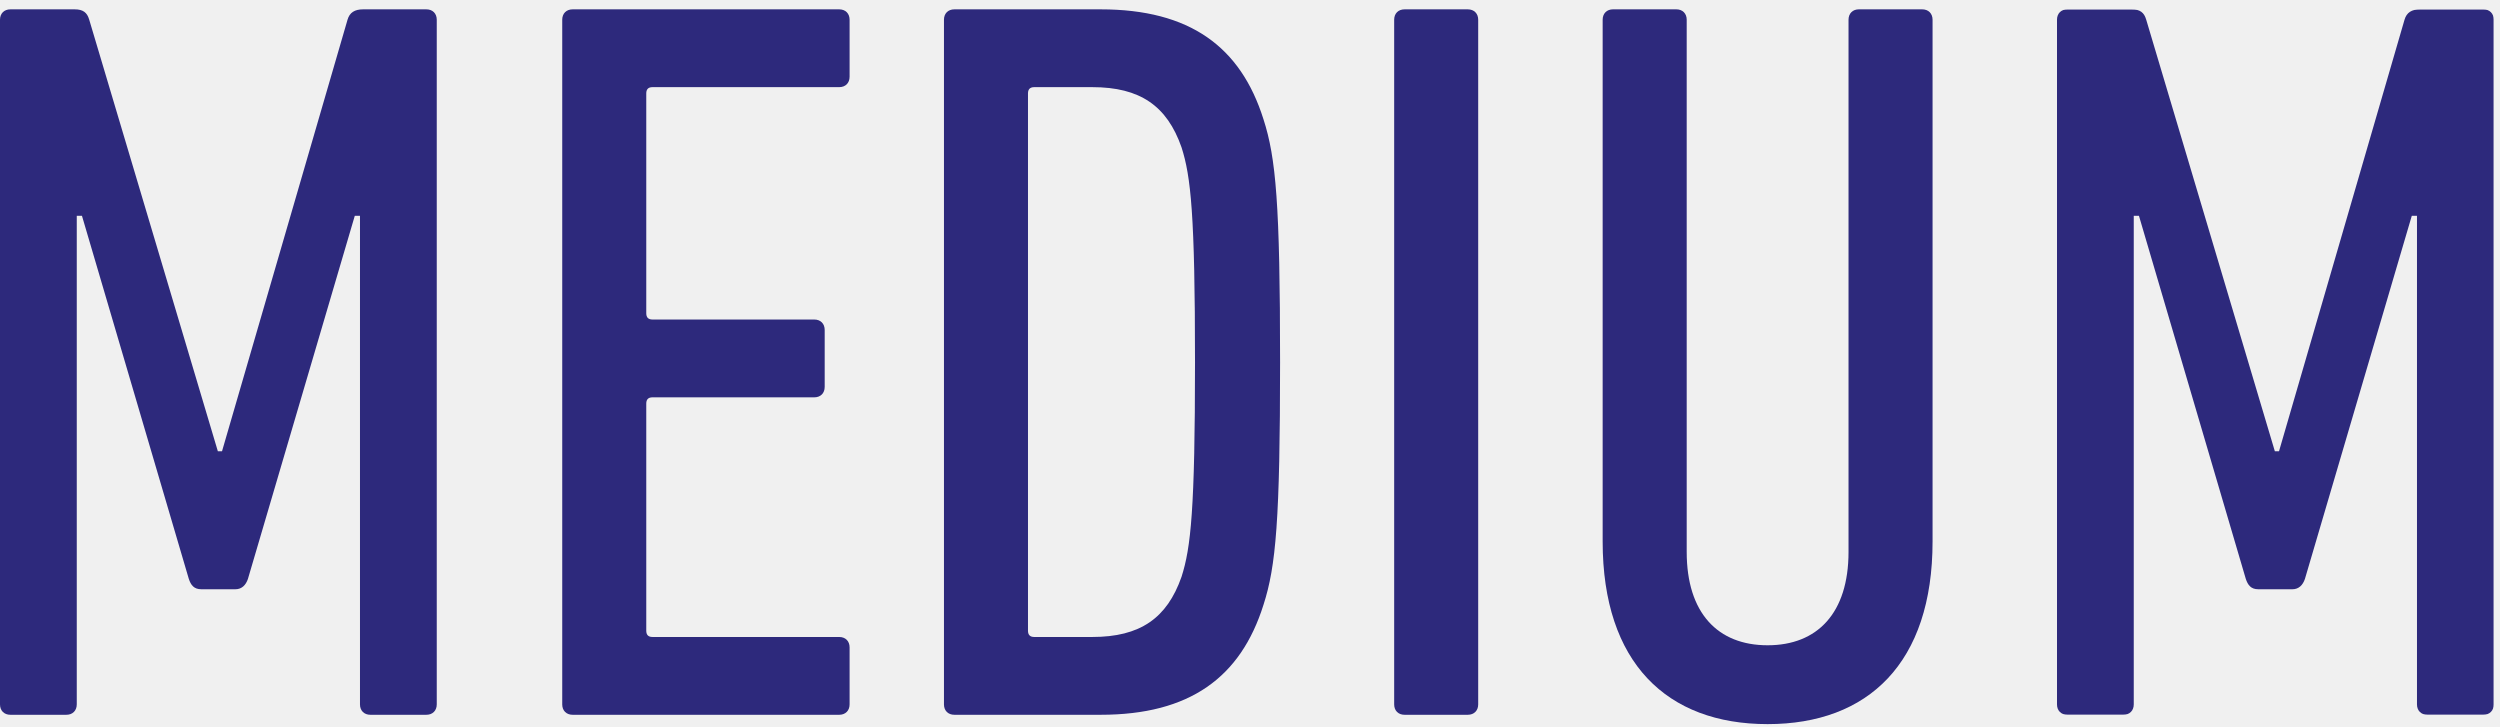
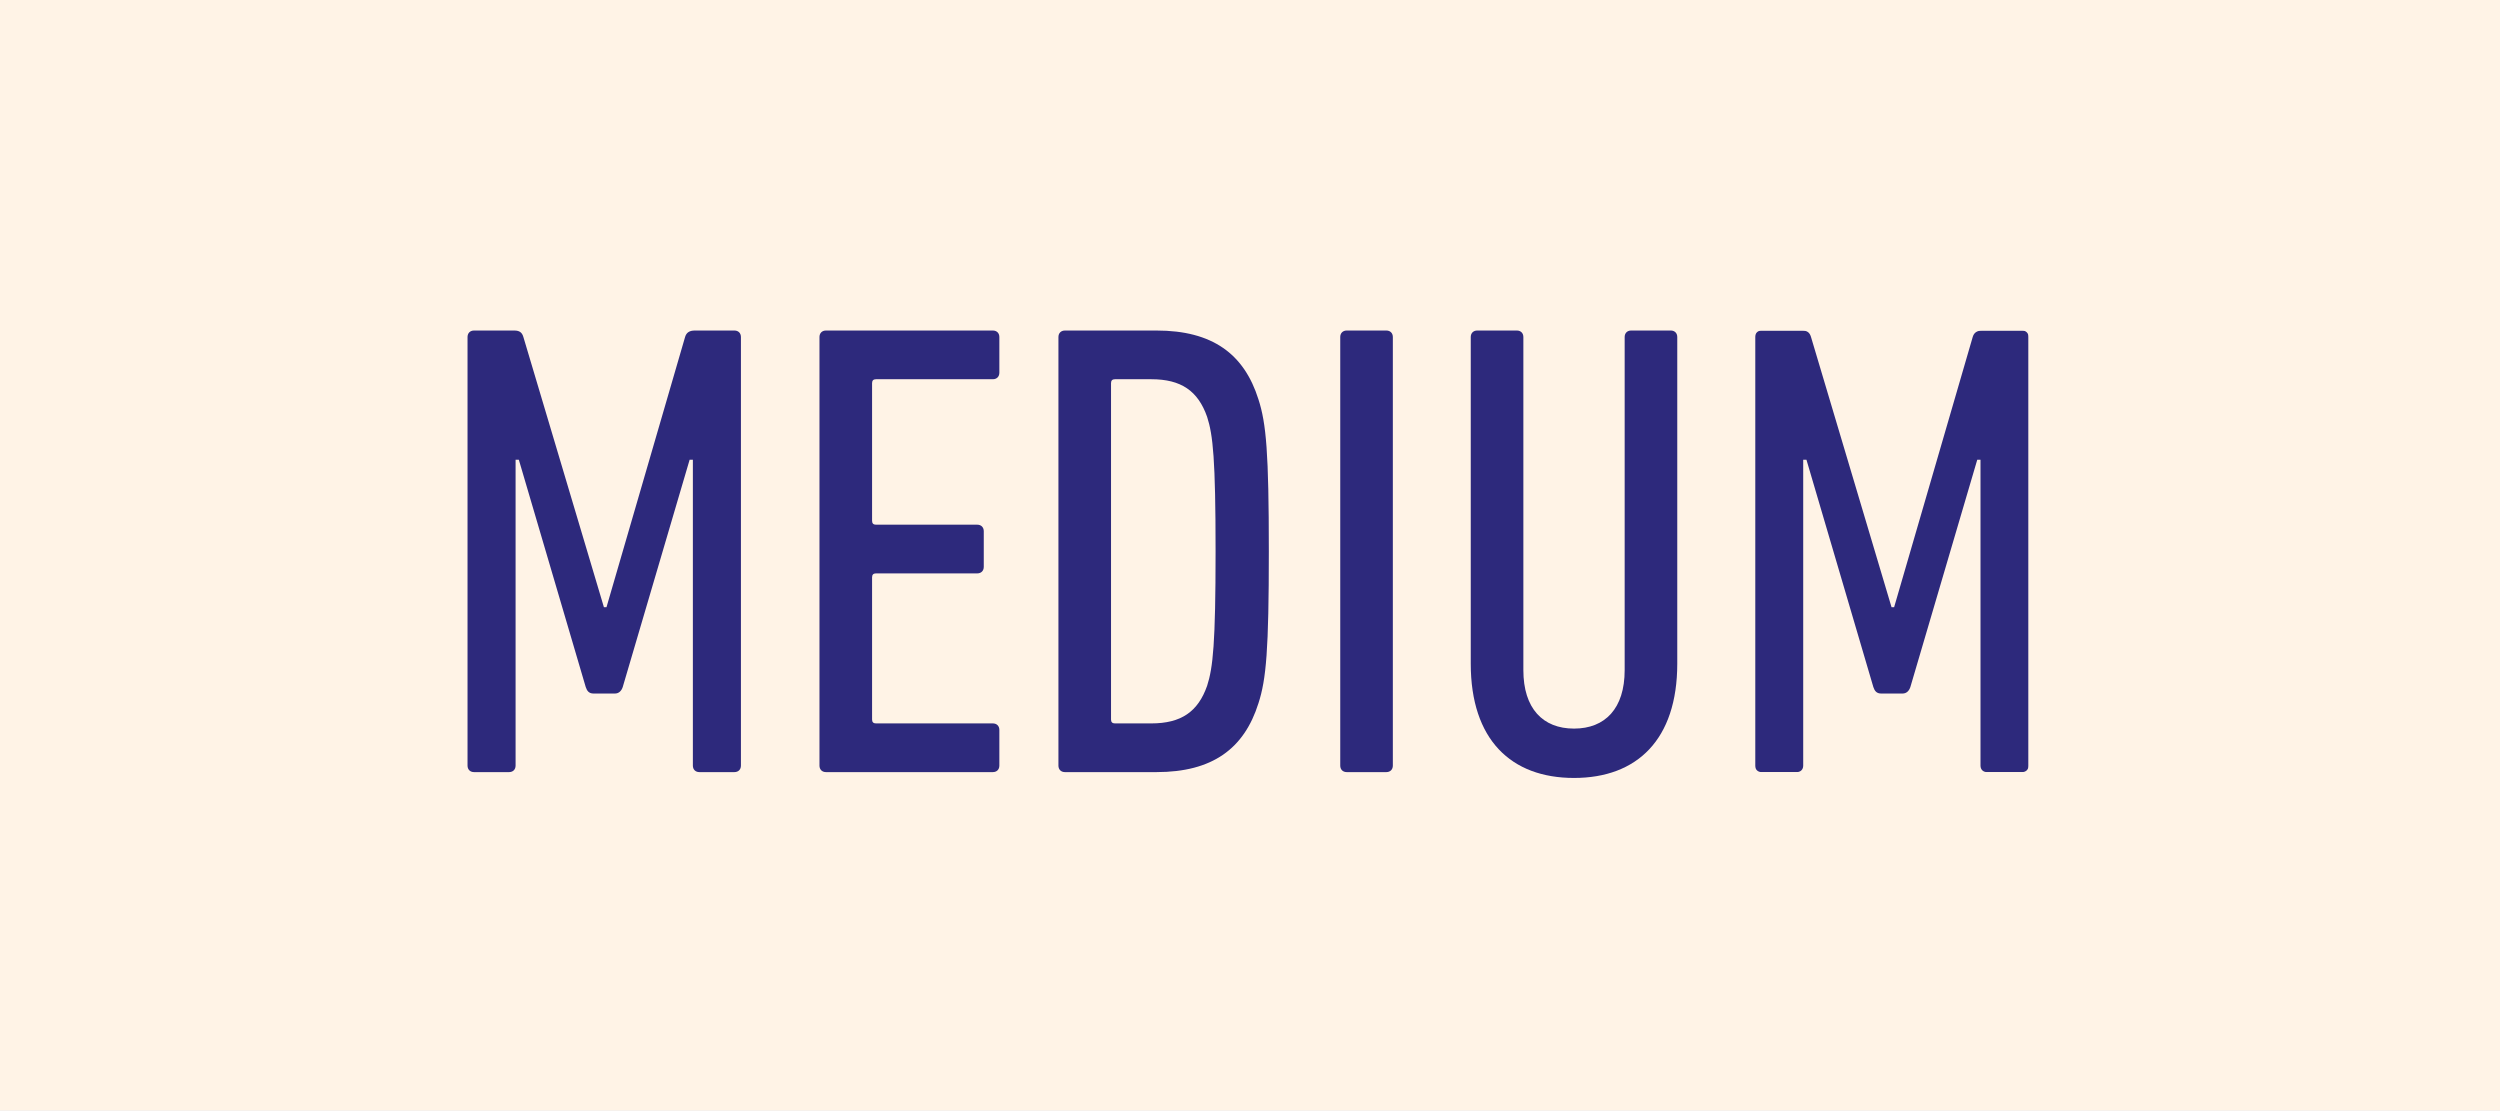
- <svg xmlns="http://www.w3.org/2000/svg" xmlns:xlink="http://www.w3.org/1999/xlink" width="241px" height="70px" viewBox="0 0 241 70" version="1.1">
+ <svg xmlns="http://www.w3.org/2000/svg" xmlns:xlink="http://www.w3.org/1999/xlink" width="385px" height="171px" viewBox="0 0 385 171" version="1.1">
  <defs>
    <polygon id="path-1" points="0.294 0.096 42.398 0.096 42.398 68.1 0.294 68.1" />
  </defs>
  <g id="Page-1" stroke="none" stroke-width="1" fill="none" fill-rule="evenodd">
-     <g id="Group-2">
-       <path d="M0,1.901 C0,1.3 0.4,0.901 1,0.901 L7.2,0.901 C8,0.901 8.4,1.201 8.601,1.901 L21.001,43.504 L21.401,43.504 L33.502,1.901 C33.702,1.201 34.202,0.901 35.002,0.901 L41.103,0.901 C41.703,0.901 42.103,1.3 42.103,1.901 L42.103,67.905 C42.103,68.505 41.703,68.905 41.103,68.905 L35.702,68.905 C35.102,68.905 34.702,68.505 34.702,67.905 L34.702,20.802 L34.202,20.802 L23.901,55.804 C23.701,56.404 23.301,56.804 22.701,56.804 L19.401,56.804 C18.701,56.804 18.401,56.404 18.201,55.804 L7.9,20.802 L7.4,20.802 L7.4,67.905 C7.4,68.505 7,68.905 6.4,68.905 L1,68.905 C0.4,68.905 0,68.505 0,67.905 L0,1.901 Z" id="Fill-9" fill="#2D297C" />
-       <path d="M54.199,1.901 C54.199,1.3 54.599,0.901 55.199,0.901 L80.901,0.901 C81.501,0.901 81.901,1.3 81.901,1.901 L81.901,7.401 C81.901,8.002 81.501,8.401 80.901,8.401 L62.899,8.401 C62.499,8.401 62.3,8.601 62.3,9.002 L62.3,30.203 C62.3,30.602 62.499,30.802 62.899,30.802 L78.5,30.802 C79.1,30.802 79.5,31.203 79.5,31.802 L79.5,37.303 C79.5,37.903 79.1,38.303 78.5,38.303 L62.899,38.303 C62.499,38.303 62.3,38.503 62.3,38.903 L62.3,60.804 C62.3,61.205 62.499,61.405 62.899,61.405 L80.901,61.405 C81.501,61.405 81.901,61.804 81.901,62.405 L81.901,67.905 C81.901,68.505 81.501,68.905 80.901,68.905 L55.199,68.905 C54.599,68.905 54.199,68.505 54.199,67.905 L54.199,1.901 Z" id="Fill-11" fill="#2D297C" />
-       <path d="M99.698,61.405 L105.299,61.405 C109.898,61.405 112.499,59.604 113.899,55.604 C114.799,52.804 115.199,49.104 115.199,34.903 C115.199,20.702 114.799,17.002 113.899,14.202 C112.499,10.202 109.898,8.401 105.299,8.401 L99.698,8.401 C99.299,8.401 99.098,8.601 99.098,9.002 L99.098,60.804 C99.098,61.205 99.299,61.405 99.698,61.405 Z M90.998,1.901 C90.998,1.301 91.398,0.901 91.998,0.901 L106.098,0.901 C114.699,0.901 119.599,4.501 121.8,11.502 C123,15.202 123.4,19.702 123.4,34.903 C123.4,50.104 123,54.604 121.8,58.304 C119.599,65.304 114.699,68.905 106.098,68.905 L91.998,68.905 C91.398,68.905 90.998,68.505 90.998,67.905 L90.998,1.901 Z" id="Fill-13" fill="#2D297C" />
-       <path d="M134.398,1.901 C134.398,1.3 134.797,0.901 135.398,0.901 L141.498,0.901 C142.097,0.901 142.498,1.3 142.498,1.901 L142.498,67.905 C142.498,68.505 142.097,68.905 141.498,68.905 L135.398,68.905 C134.797,68.905 134.398,68.505 134.398,67.905 L134.398,1.901 Z" id="Fill-15" fill="#2D297C" />
-       <path d="M154.496,52.203 L154.496,1.9 C154.496,1.3 154.896,0.9 155.496,0.9 L161.598,0.9 C162.197,0.9 162.598,1.3 162.598,1.9 L162.598,53.203 C162.598,59.103 165.598,62.204 170.397,62.204 C175.197,62.204 178.198,59.103 178.198,53.203 L178.198,1.9 C178.198,1.3 178.598,0.9 179.198,0.9 L185.299,0.9 C185.898,0.9 186.299,1.3 186.299,1.9 L186.299,52.203 C186.299,63.904 180.098,69.805 170.397,69.805 C160.697,69.805 154.496,63.904 154.496,52.203" id="Fill-17" fill="#2D297C" />
-       <g id="Group-21" transform="translate(198, 0.805)">
-         <mask id="mask-2" fill="white">
-           <use xlink:href="#path-1" />
-         </mask>
-         <g id="Clip-20" />
-         <path d="M0.294,1.096 C0.294,0.495 0.694,0.096 1.294,0.096 L7.495,0.096 C8.295,0.096 8.694,0.396 8.896,1.096 L21.296,42.699 L21.696,42.699 L33.796,1.096 C33.997,0.396 34.497,0.096 35.296,0.096 L41.398,0.096 C41.997,0.096 42.398,0.495 42.398,1.096 L42.398,67.1 C42.398,67.7 41.997,68.1 41.398,68.1 L35.997,68.1 C35.397,68.1 34.997,67.7 34.997,67.1 L34.997,19.997 L34.497,19.997 L24.196,54.999 C23.995,55.599 23.596,55.999 22.995,55.999 L19.695,55.999 C18.995,55.999 18.695,55.599 18.495,54.999 L8.194,19.997 L7.694,19.997 L7.694,67.1 C7.694,67.7 7.295,68.1 6.694,68.1 L1.294,68.1 C0.694,68.1 0.294,67.7 0.294,67.1 L0.294,1.096 Z" id="Fill-19" fill="#2D297C" mask="url(#mask-2)" />
+     <g id="Group-35">
+       <rect id="Rectangle-4-Copy" fill="#FFF3E6" x="0" y="0" width="385" height="171" />
+       <g id="Group-2" transform="translate(72, 50)">
+         <path d="M0,1.901 C0,1.3 0.4,0.901 1,0.901 L7.2,0.901 C8,0.901 8.4,1.201 8.601,1.901 L21.001,43.504 L21.401,43.504 L33.502,1.901 C33.702,1.201 34.202,0.901 35.002,0.901 L41.103,0.901 C41.703,0.901 42.103,1.3 42.103,1.901 L42.103,67.905 C42.103,68.505 41.703,68.905 41.103,68.905 L35.702,68.905 C35.102,68.905 34.702,68.505 34.702,67.905 L34.702,20.802 L34.202,20.802 L23.901,55.804 C23.701,56.404 23.301,56.804 22.701,56.804 L19.401,56.804 C18.701,56.804 18.401,56.404 18.201,55.804 L7.9,20.802 L7.4,20.802 L7.4,67.905 C7.4,68.505 7,68.905 6.4,68.905 L1,68.905 C0.4,68.905 0,68.505 0,67.905 L0,1.901 Z" id="Fill-9" fill="#2D297C" />
+         <path d="M54.199,1.901 C54.199,1.3 54.599,0.901 55.199,0.901 L80.901,0.901 C81.501,0.901 81.901,1.3 81.901,1.901 L81.901,7.401 C81.901,8.002 81.501,8.401 80.901,8.401 L62.899,8.401 C62.499,8.401 62.3,8.601 62.3,9.002 L62.3,30.203 C62.3,30.602 62.499,30.802 62.899,30.802 L78.5,30.802 C79.1,30.802 79.5,31.203 79.5,31.802 L79.5,37.303 C79.5,37.903 79.1,38.303 78.5,38.303 L62.899,38.303 C62.499,38.303 62.3,38.503 62.3,38.903 L62.3,60.804 C62.3,61.205 62.499,61.405 62.899,61.405 L80.901,61.405 C81.501,61.405 81.901,61.804 81.901,62.405 L81.901,67.905 C81.901,68.505 81.501,68.905 80.901,68.905 L55.199,68.905 C54.599,68.905 54.199,68.505 54.199,67.905 L54.199,1.901 Z" id="Fill-11" fill="#2D297C" />
+         <path d="M99.698,61.405 L105.299,61.405 C109.898,61.405 112.499,59.604 113.899,55.604 C114.799,52.804 115.199,49.104 115.199,34.903 C115.199,20.702 114.799,17.002 113.899,14.202 C112.499,10.202 109.898,8.401 105.299,8.401 L99.698,8.401 C99.299,8.401 99.098,8.601 99.098,9.002 L99.098,60.804 C99.098,61.205 99.299,61.405 99.698,61.405 Z M90.998,1.901 C90.998,1.301 91.398,0.901 91.998,0.901 L106.098,0.901 C114.699,0.901 119.599,4.501 121.8,11.502 C123,15.202 123.4,19.702 123.4,34.903 C123.4,50.104 123,54.604 121.8,58.304 C119.599,65.304 114.699,68.905 106.098,68.905 L91.998,68.905 C91.398,68.905 90.998,68.505 90.998,67.905 L90.998,1.901 Z" id="Fill-13" fill="#2D297C" />
+         <path d="M134.398,1.901 C134.398,1.3 134.797,0.901 135.398,0.901 L141.498,0.901 C142.097,0.901 142.498,1.3 142.498,1.901 L142.498,67.905 C142.498,68.505 142.097,68.905 141.498,68.905 L135.398,68.905 C134.797,68.905 134.398,68.505 134.398,67.905 L134.398,1.901 Z" id="Fill-15" fill="#2D297C" />
+         <path d="M154.496,52.203 L154.496,1.9 C154.496,1.3 154.896,0.9 155.496,0.9 L161.598,0.9 C162.197,0.9 162.598,1.3 162.598,1.9 L162.598,53.203 C162.598,59.103 165.598,62.204 170.397,62.204 C175.197,62.204 178.198,59.103 178.198,53.203 L178.198,1.9 C178.198,1.3 178.598,0.9 179.198,0.9 L185.299,0.9 C185.898,0.9 186.299,1.3 186.299,1.9 L186.299,52.203 C186.299,63.904 180.098,69.805 170.397,69.805 C160.697,69.805 154.496,63.904 154.496,52.203" id="Fill-17" fill="#2D297C" />
+         <g id="Group-21" transform="translate(198, 0.805)">
+           <mask id="mask-2" fill="white">
+             <use xlink:href="#path-1" />
+           </mask>
+           <g id="Clip-20" />
+           <path d="M0.294,1.096 C0.294,0.495 0.694,0.096 1.294,0.096 L7.495,0.096 C8.295,0.096 8.694,0.396 8.896,1.096 L21.296,42.699 L21.696,42.699 L33.796,1.096 C33.997,0.396 34.497,0.096 35.296,0.096 L41.398,0.096 C41.997,0.096 42.398,0.495 42.398,1.096 L42.398,67.1 C42.398,67.7 41.997,68.1 41.398,68.1 L35.997,68.1 C35.397,68.1 34.997,67.7 34.997,67.1 L34.997,19.997 L34.497,19.997 L24.196,54.999 C23.995,55.599 23.596,55.999 22.995,55.999 L19.695,55.999 C18.995,55.999 18.695,55.599 18.495,54.999 L8.194,19.997 L7.694,19.997 L7.694,67.1 C7.694,67.7 7.295,68.1 6.694,68.1 L1.294,68.1 C0.694,68.1 0.294,67.7 0.294,67.1 L0.294,1.096 Z" id="Fill-19" fill="#2D297C" mask="url(#mask-2)" />
+         </g>
      </g>
    </g>
  </g>
</svg>
